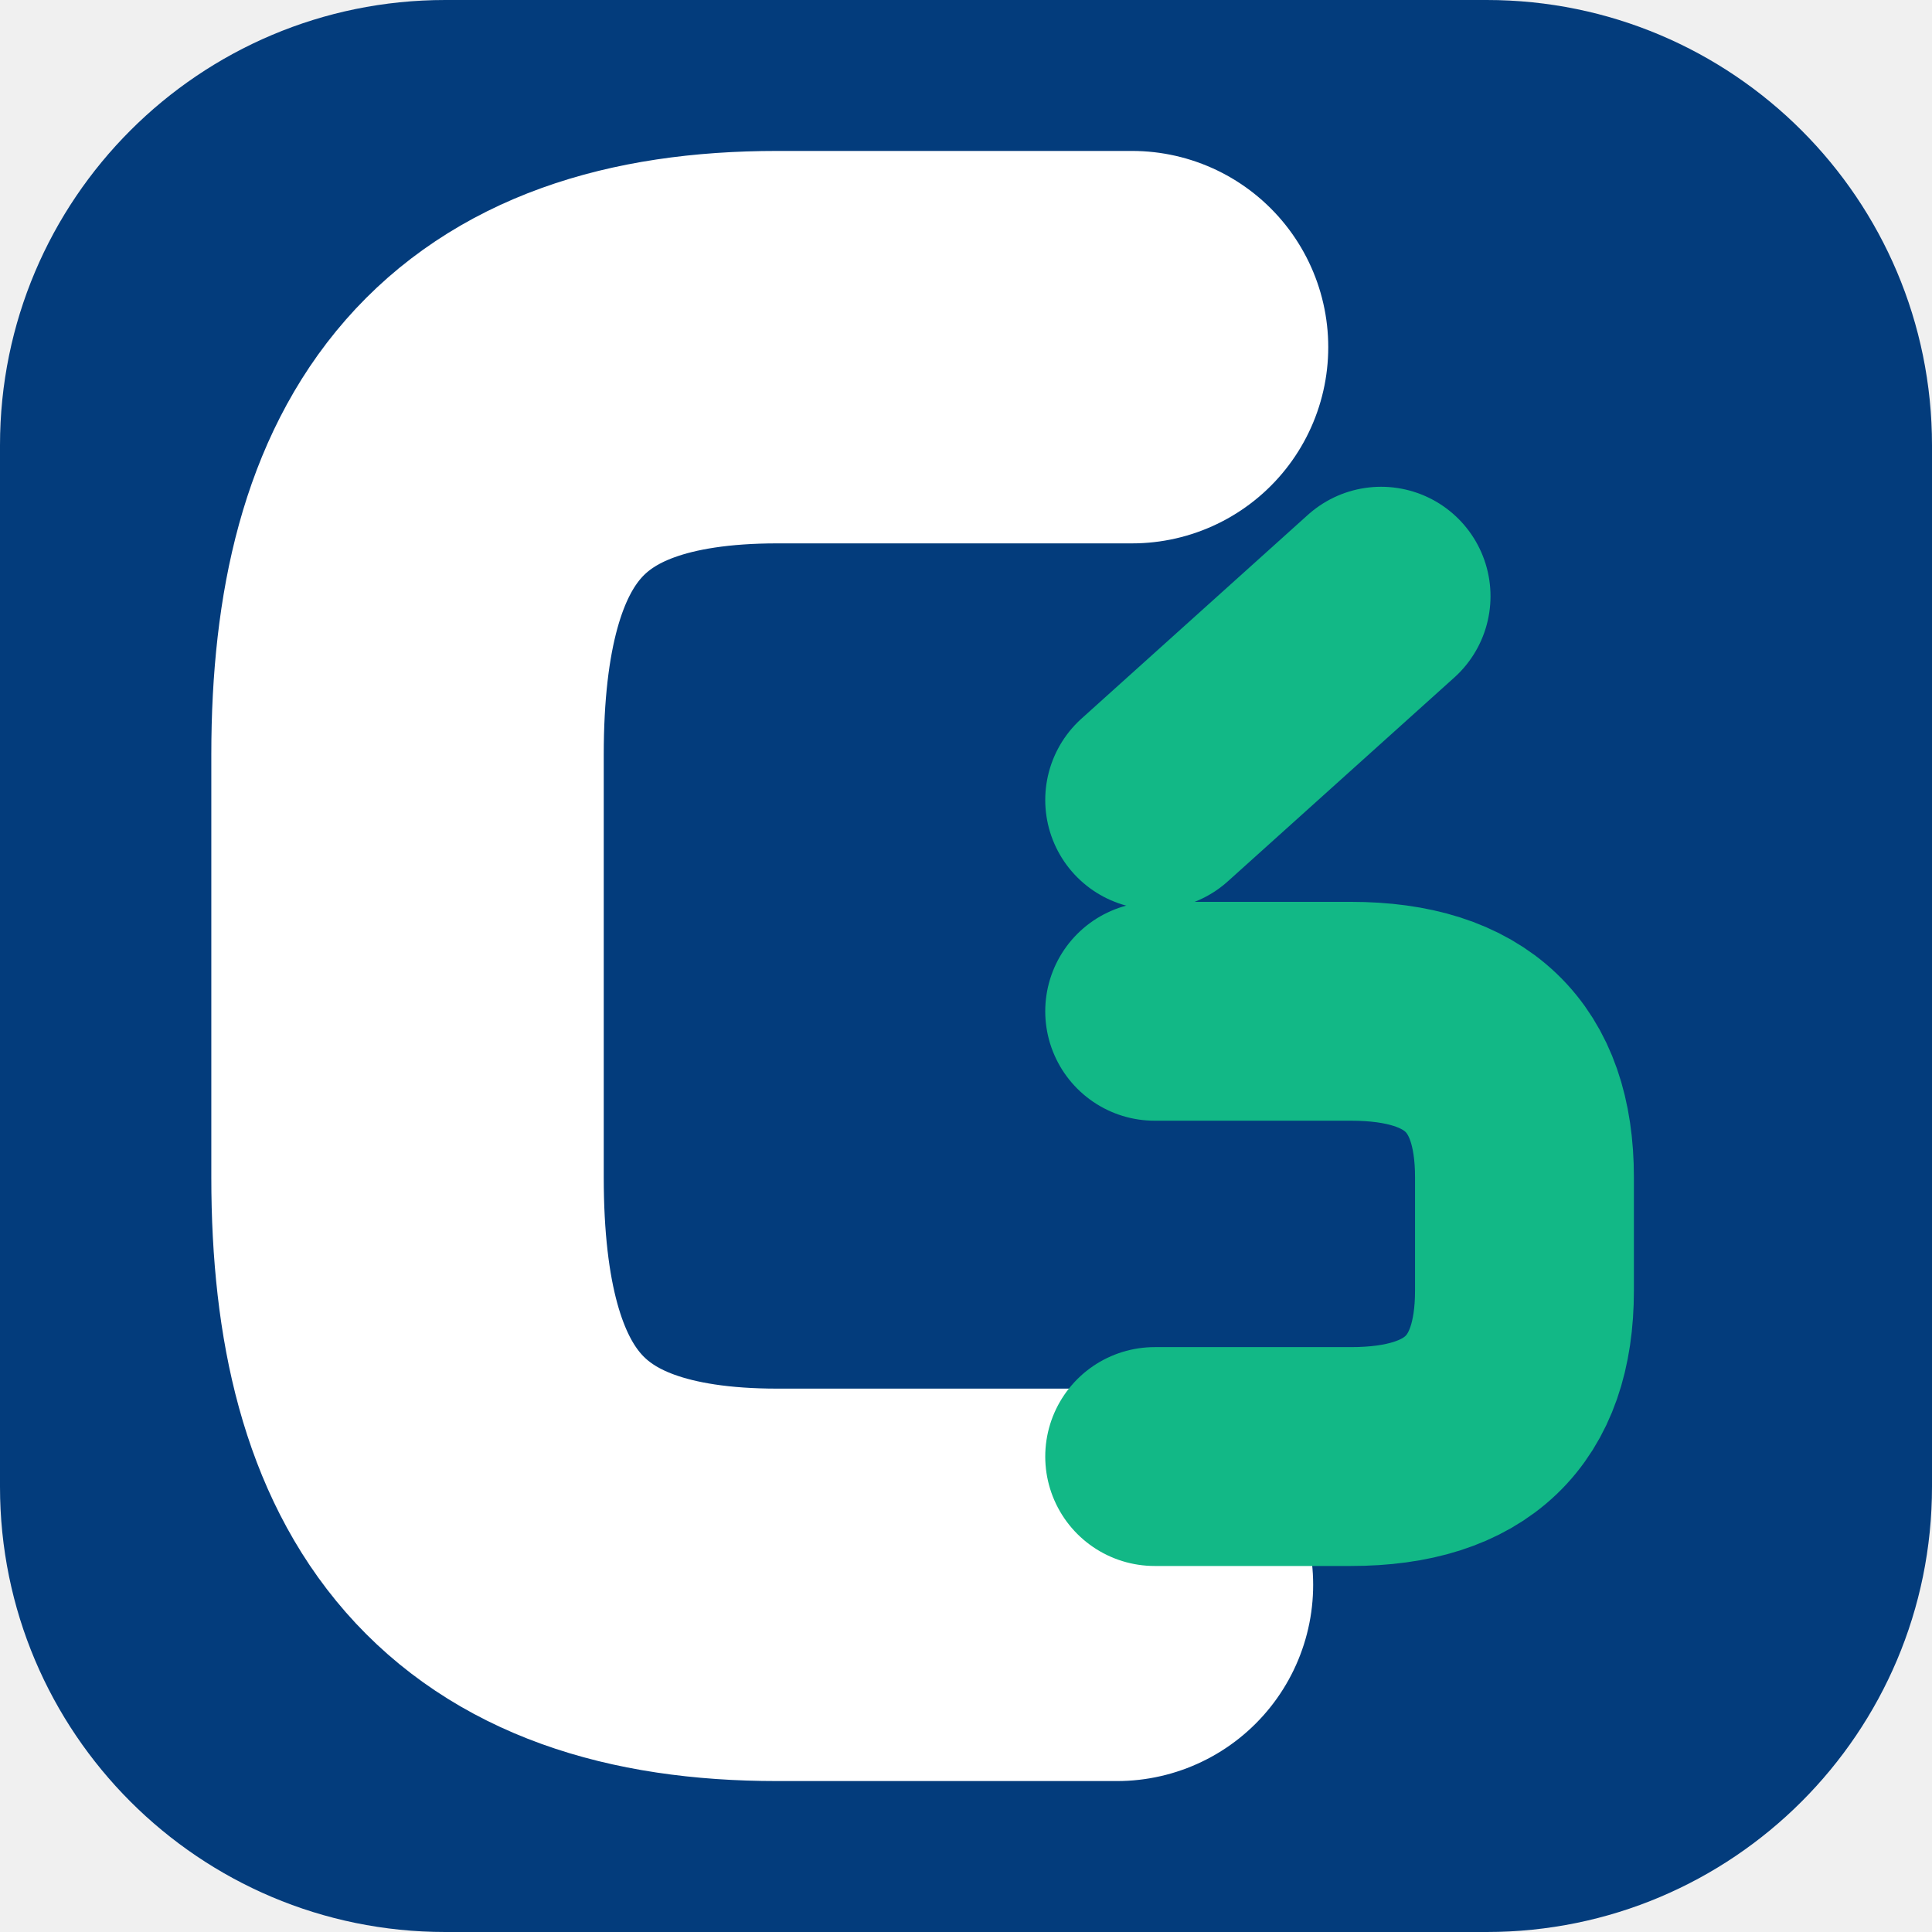
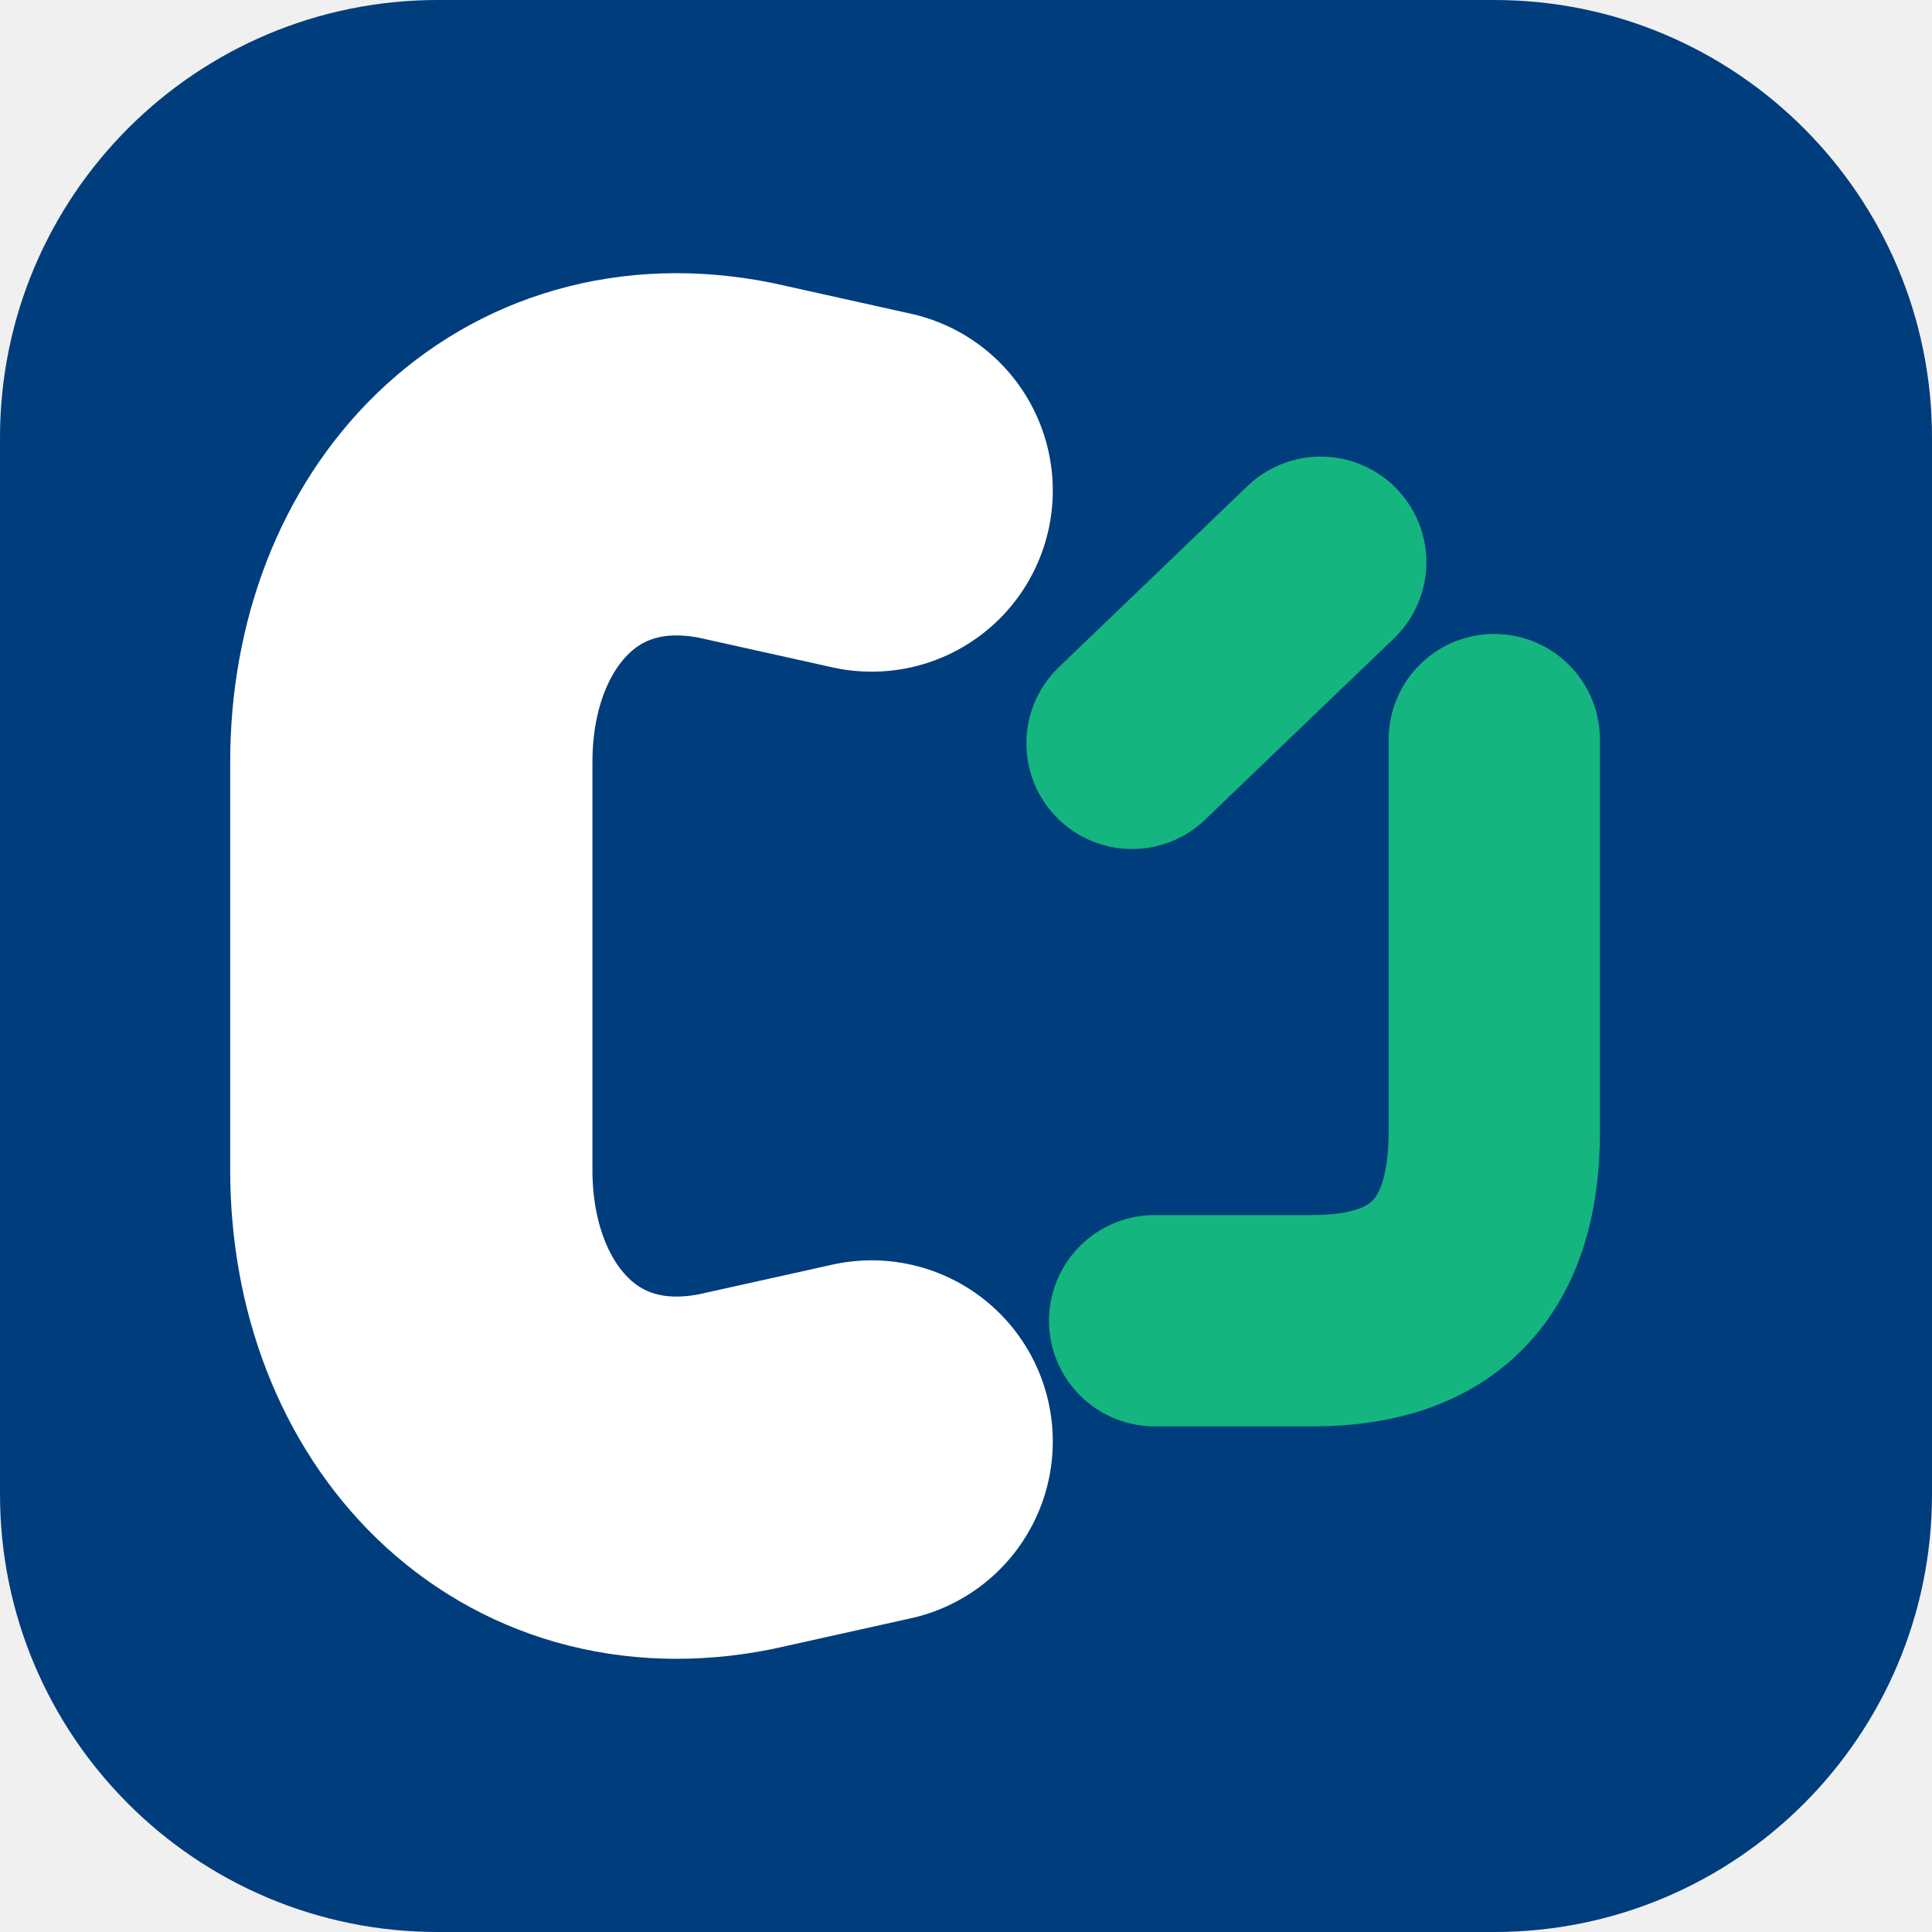
<svg xmlns="http://www.w3.org/2000/svg" viewBox="0 0 512 512" width="512" height="512">
-   <rect width="512" height="512" rx="118" fill="#033C7C" />
-   <path d="M 300 92 L 206 92 C 136 92 108 128 108 200 L 108 312 C 108 384 136 420 206 420 L 296 420" fill="none" stroke="#FFFFFF" stroke-width="104" stroke-linecap="round" stroke-linejoin="round" />
-   <path d="M 306 212 L 366 158" fill="none" stroke="#12B886" stroke-width="58" stroke-linecap="round" />
-   <path d="M 306 268 L 358 268 Q 404 268 404 312 L 404 342 Q 404 386 358 386 L 306 386" fill="none" stroke="#12B886" stroke-width="58" stroke-linecap="round" stroke-linejoin="round" />
+   <rect width="512" height="512" rx="116" fill="#003D7D" />
+   <path d="M 231 130 L 195 122 C 145 112 109 150 109 202 L 109 310 C 109 362 145 400 195 390 L 231 382" fill="none" stroke="#FFFFFF" stroke-width="96" stroke-linecap="round" stroke-linejoin="round" />
+   <path d="M 300 197 L 350 149" fill="none" stroke="#14B57E" stroke-width="56" stroke-linecap="round" />
+   <path d="M 396 196 L 396 300 Q 396 350 348 350 L 306 350" fill="none" stroke="#14B57E" stroke-width="56" stroke-linecap="round" stroke-linejoin="round" />
</svg>
